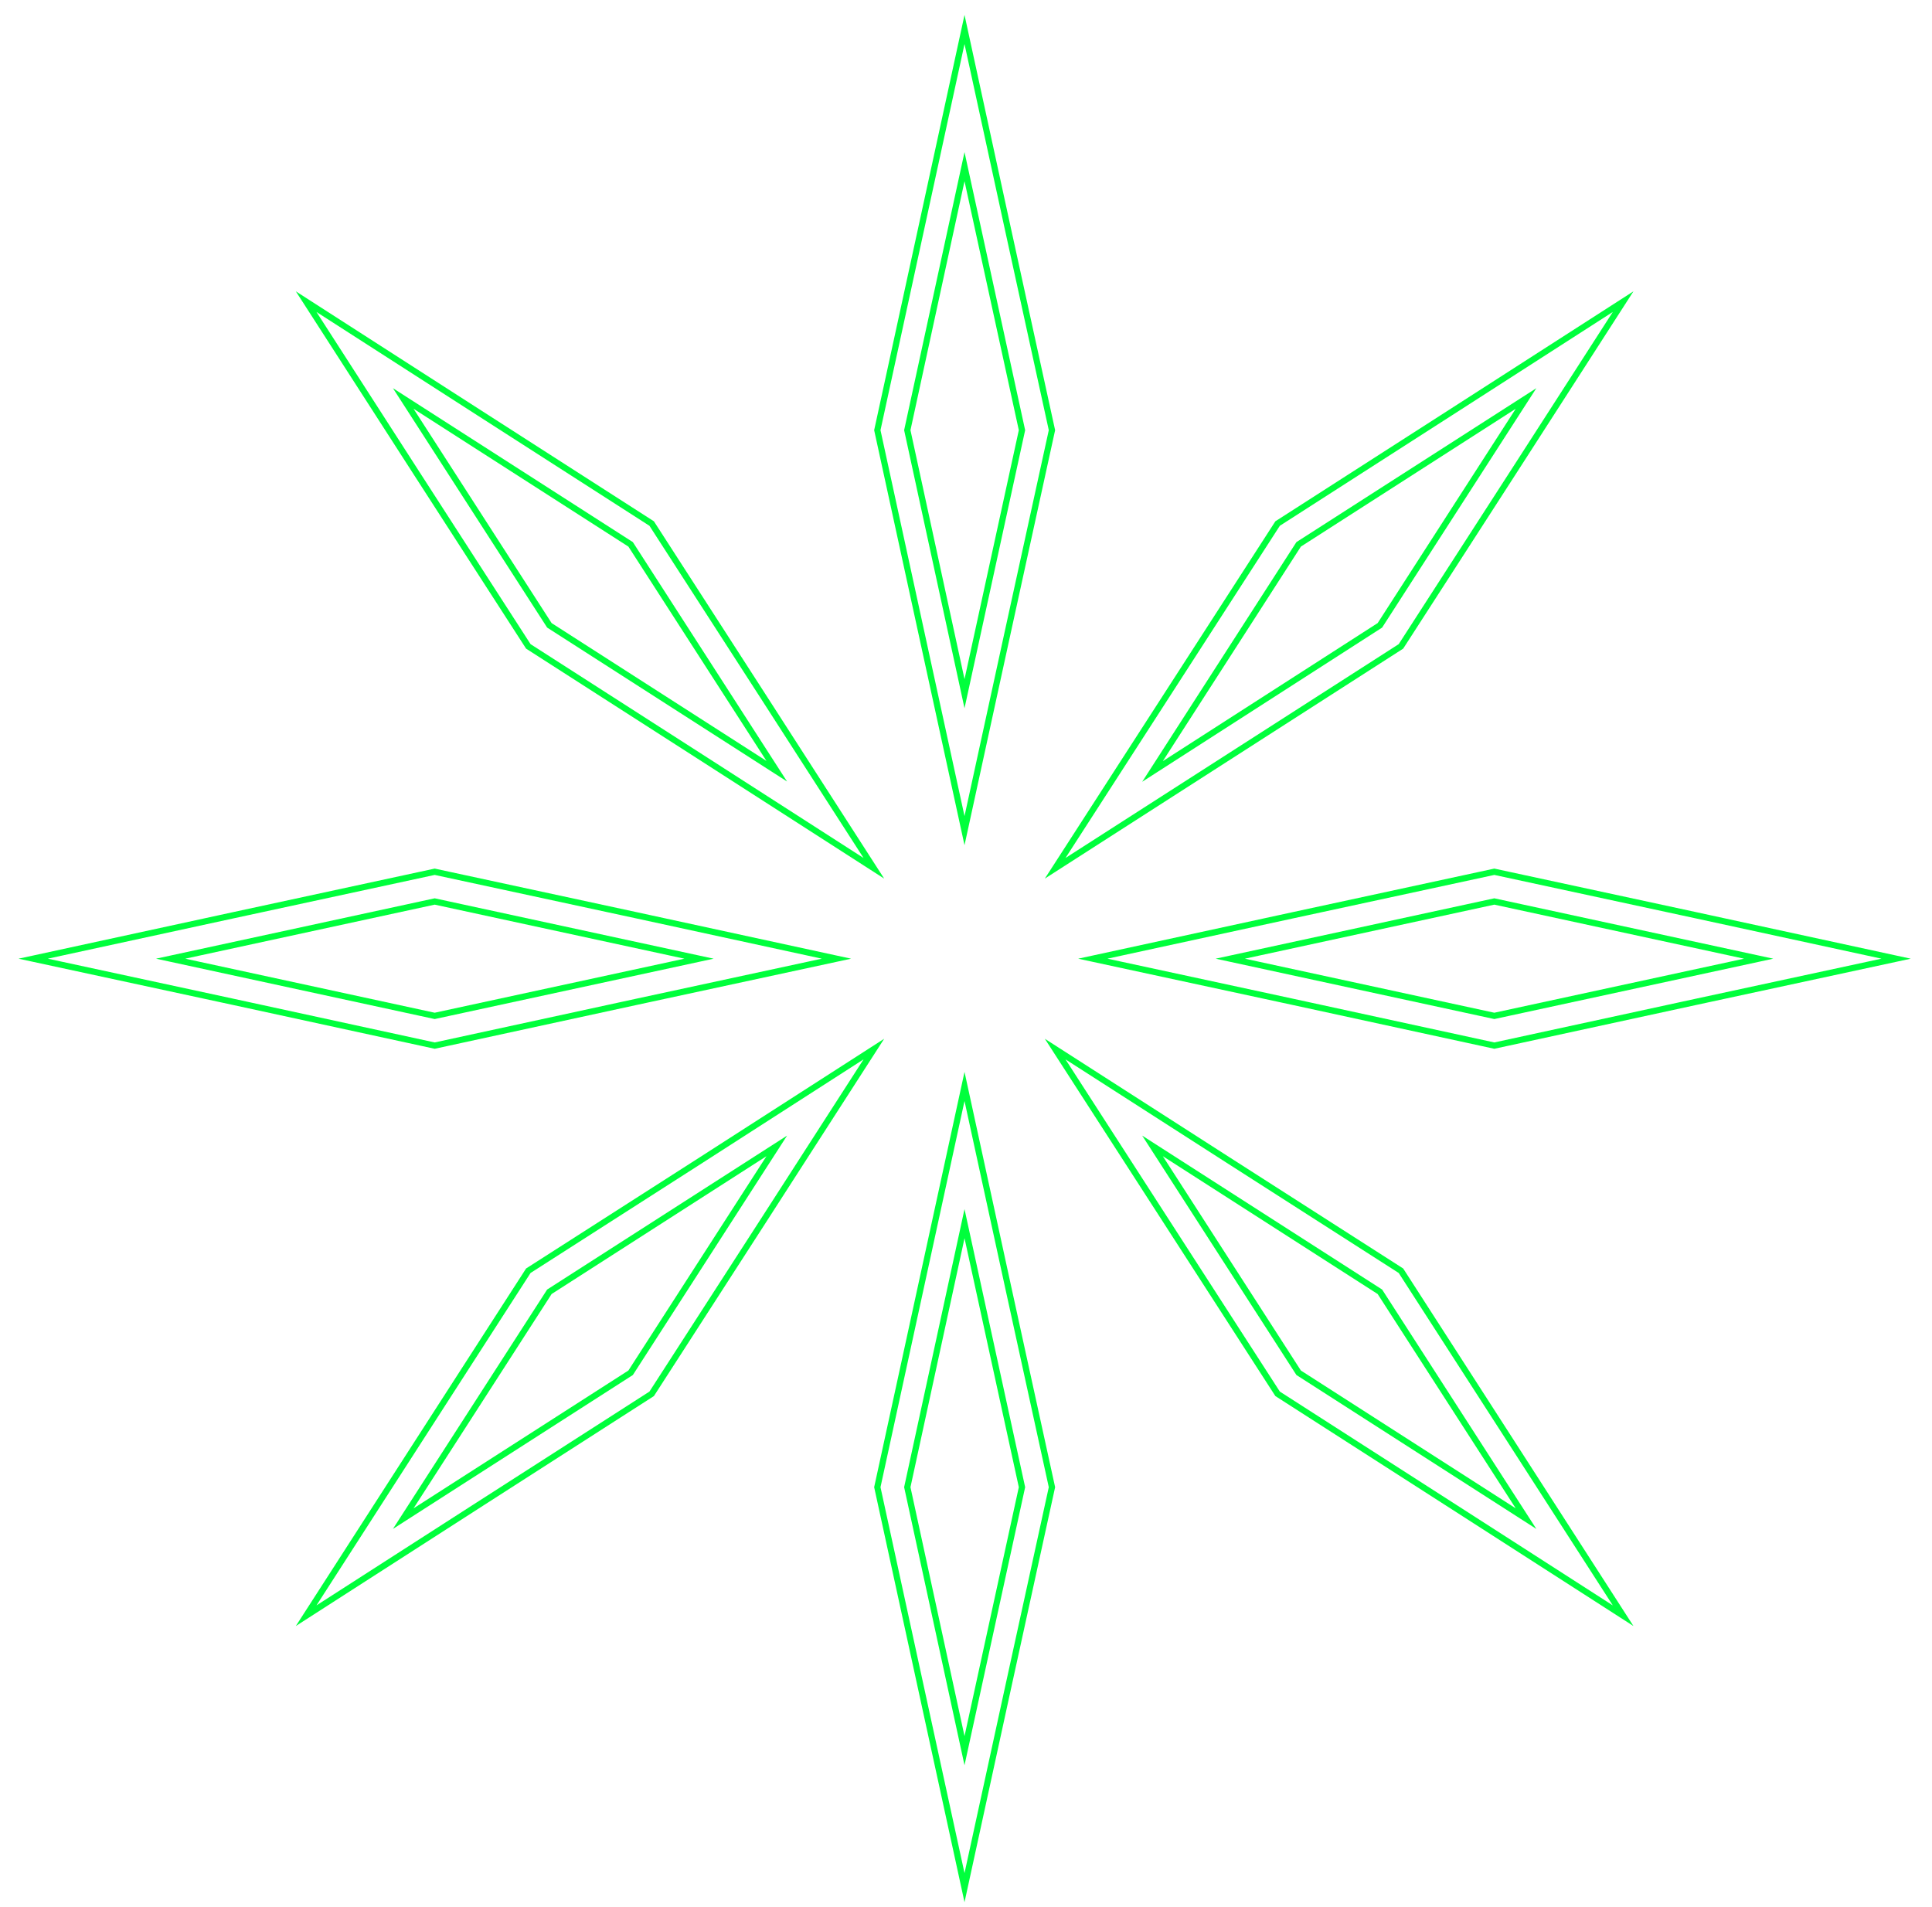
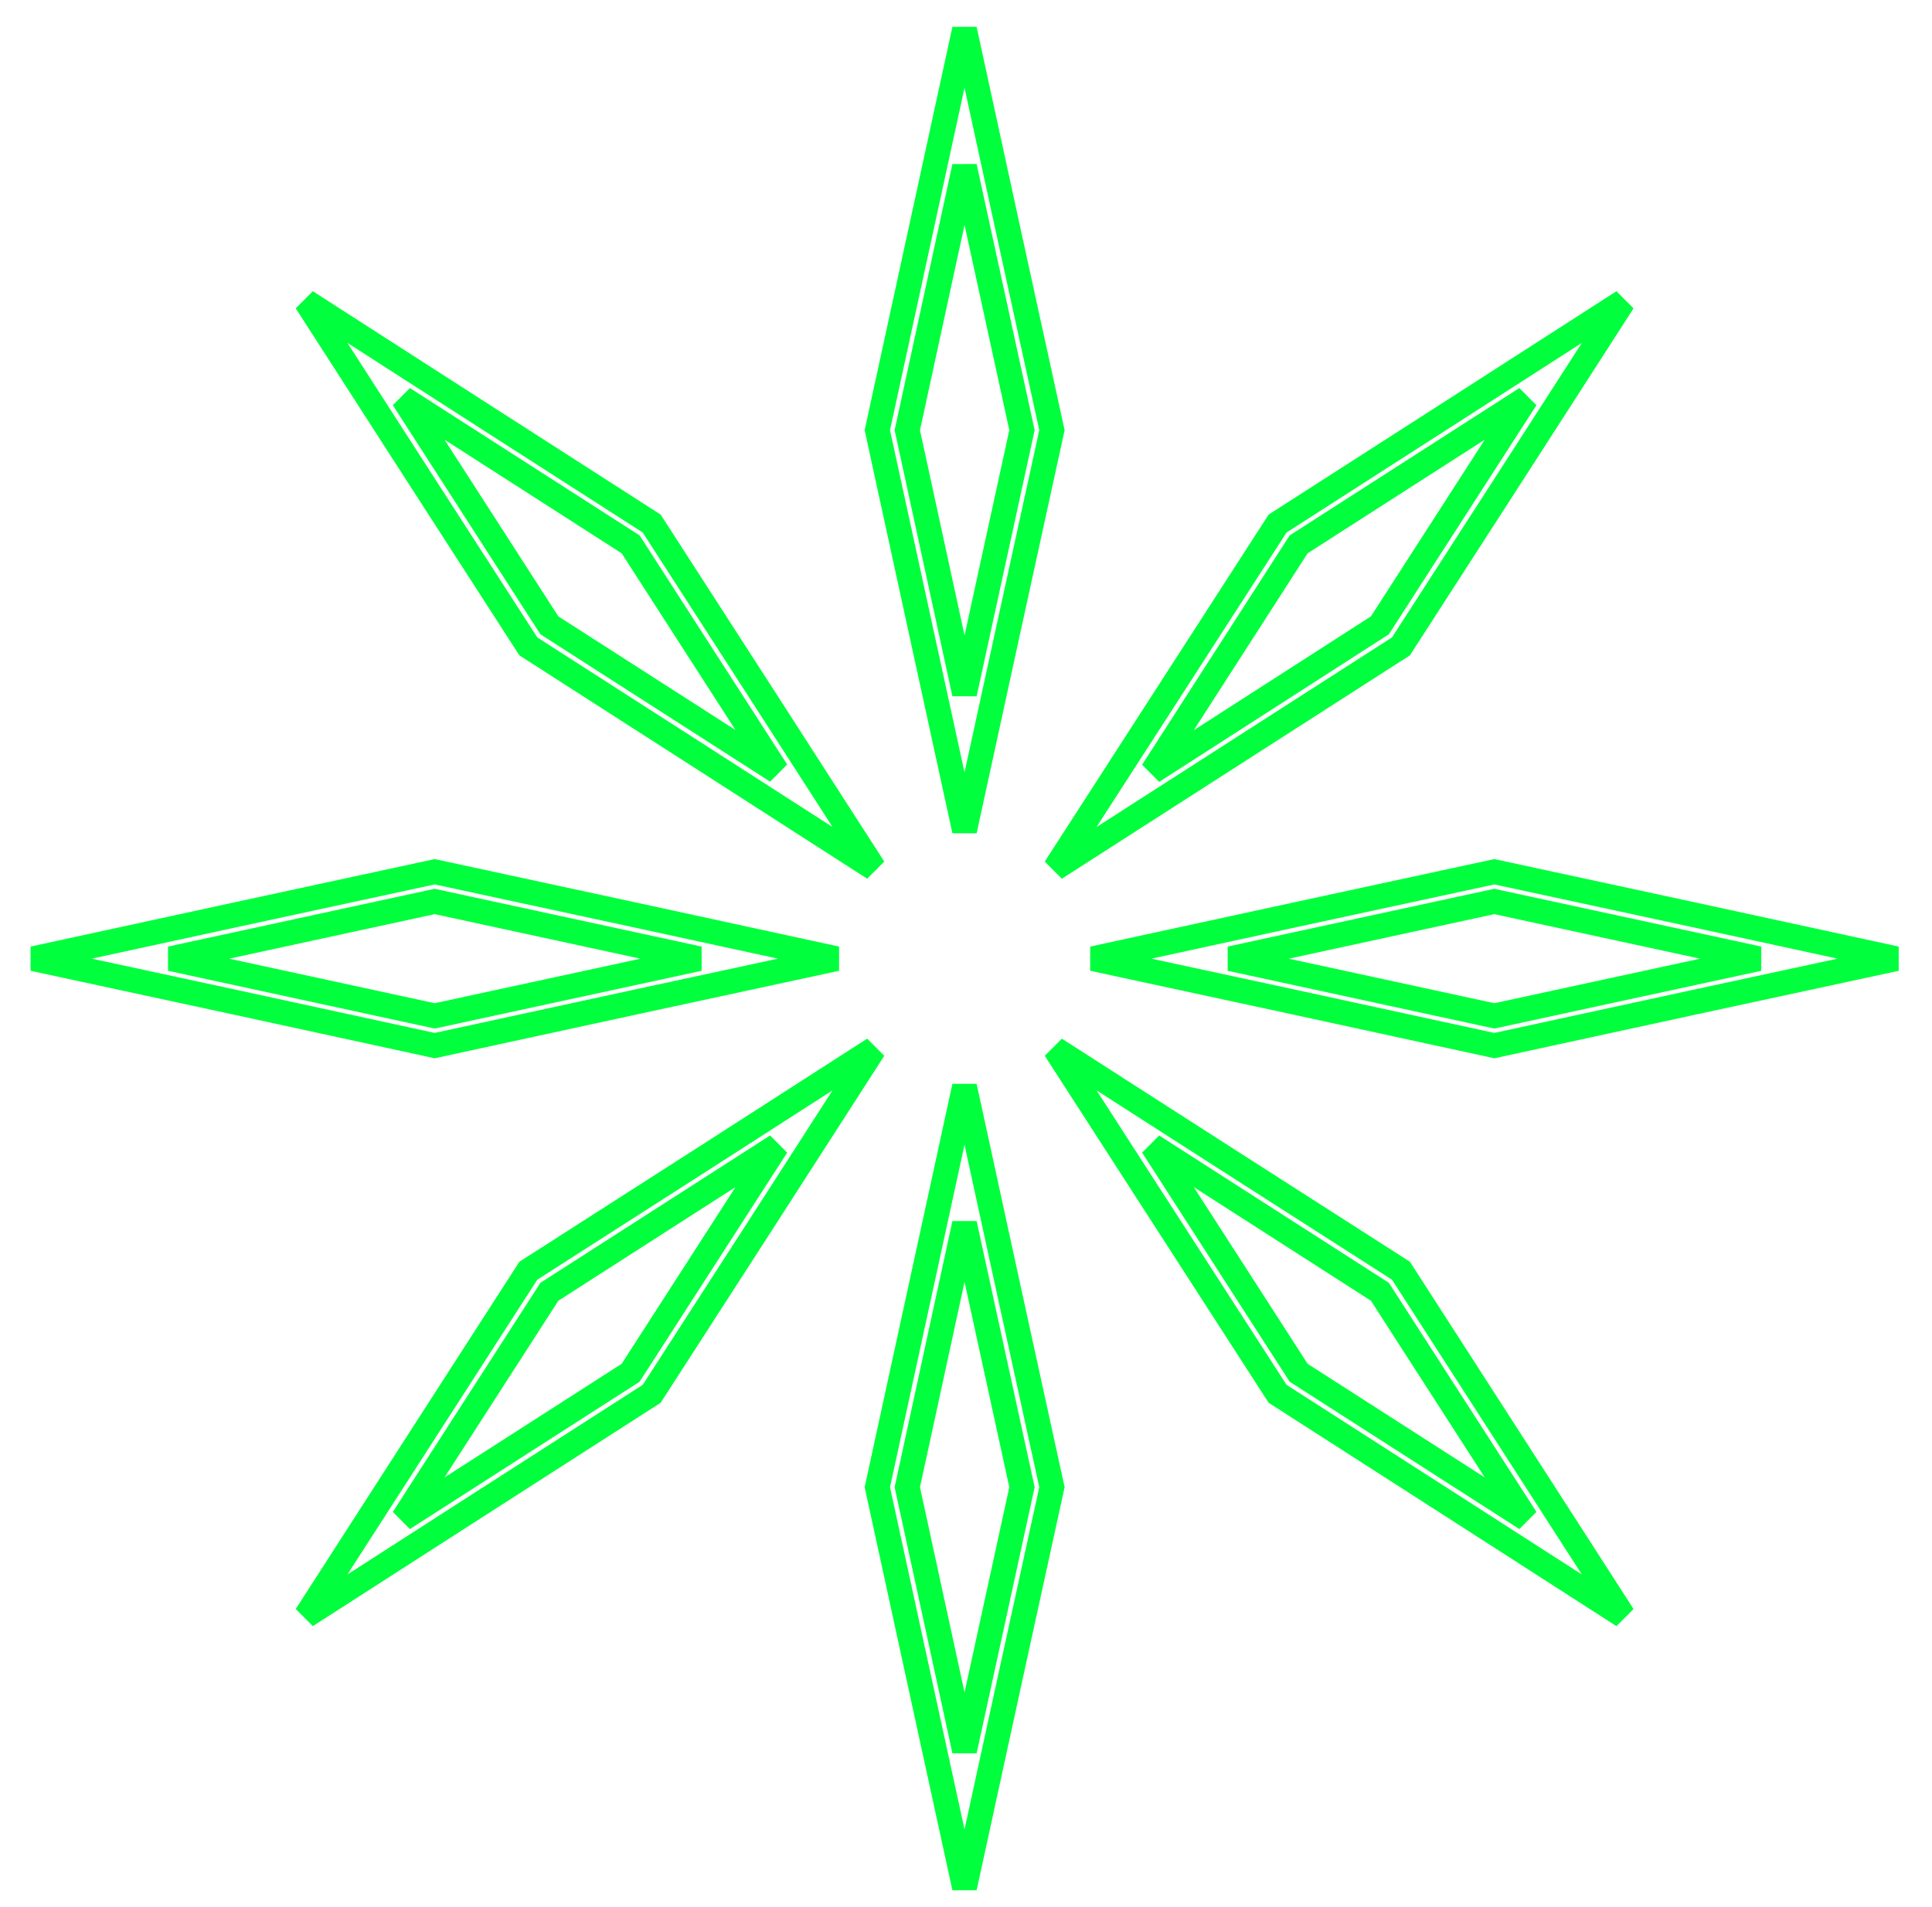
<svg xmlns="http://www.w3.org/2000/svg" width="78" height="77" viewBox="0 0 78 77" fill="none">
-   <path d="M76.55 38.71L68.44 36.95L60.33 35.2L52.23 36.95L44.12 38.71L52.23 40.46L60.33 42.22L68.44 40.46L76.55 38.71Z" stroke="#00ff3c" stroke-width="0.25" stroke-miterlimit="10" />
-   <path d="M49.67 38.71L60.33 36.4L71 38.71L60.33 41.02L49.67 38.71Z" stroke="#00ff3c" stroke-width="0.25" stroke-miterlimit="10" />
-   <path d="M65.53 12.18L58.56 16.66L51.58 21.14L47.09 28.1L42.6 35.06L49.58 30.58L56.56 26.1L61.05 19.14L65.53 12.18Z" stroke="#00ff3c" stroke-width="0.25" stroke-miterlimit="10" />
-   <path d="M46.53 31.15L52.43 21.98L61.61 16.09L55.71 25.25L46.53 31.15Z" stroke="#00ff3c" stroke-width="0.25" stroke-miterlimit="10" />
-   <path d="M38.94 1.19L37.18 9.28L35.42 17.37L37.18 25.46L38.94 33.54L40.7 25.46L42.47 17.37L40.7 9.28L38.94 1.19Z" stroke="#00ff3c" stroke-width="0.25" stroke-miterlimit="10" />
-   <path d="M38.94 28.01L36.63 17.37L38.94 6.73L41.26 17.37L38.94 28.01Z" stroke="#00ff3c" stroke-width="0.25" stroke-miterlimit="10" />
-   <path d="M12.36 12.18L16.84 19.14L21.33 26.1L28.31 30.58L35.28 35.06L30.8 28.1L26.31 21.14L19.33 16.66L12.36 12.18Z" stroke="#00ff3c" stroke-width="0.25" stroke-miterlimit="10" />
-   <path d="M31.36 31.14L22.18 25.25L16.28 16.09L25.46 21.98L31.36 31.14Z" stroke="#00ff3c" stroke-width="0.25" stroke-miterlimit="10" />
-   <path d="M1.34 38.71L9.45 40.46L17.55 42.22L25.66 40.46L33.77 38.71L25.66 36.95L17.55 35.2L9.45 36.95L1.34 38.71Z" stroke="#00ff3c" stroke-width="0.25" stroke-miterlimit="10" />
-   <path d="M28.22 38.71L17.55 41.02L6.89 38.71L17.55 36.4L28.22 38.71Z" stroke="#00ff3c" stroke-width="0.25" stroke-miterlimit="10" />
-   <path d="M12.36 65.24L19.33 60.76L26.31 56.28L30.8 49.32L35.28 42.36L28.31 46.84L21.33 51.31L16.84 58.28L12.36 65.24Z" stroke="#00ff3c" stroke-width="0.25" stroke-miterlimit="10" />
-   <path d="M31.36 46.27L25.46 55.43L16.28 61.32L22.18 52.16L31.36 46.27Z" stroke="#00ff3c" stroke-width="0.25" stroke-miterlimit="10" />
-   <path d="M38.94 76.22L40.7 68.14L42.47 60.05L40.7 51.96L38.94 43.87L37.18 51.96L35.42 60.05L37.18 68.14L38.94 76.22Z" stroke="#00ff3c" stroke-width="0.25" stroke-miterlimit="10" />
-   <path d="M38.94 49.41L41.26 60.05L38.94 70.69L36.63 60.05L38.94 49.41Z" stroke="#00ff3c" stroke-width="0.25" stroke-miterlimit="10" />
-   <path d="M65.53 65.24L61.05 58.28L56.56 51.31L49.58 46.84L42.6 42.36L47.09 49.32L51.58 56.28L58.56 60.76L65.53 65.24Z" stroke="#00ff3c" stroke-width="0.25" stroke-miterlimit="10" />
-   <path d="M46.53 46.27L55.71 52.16L61.61 61.32L52.43 55.43L46.53 46.27Z" stroke="#00ff3c" stroke-width="0.25" stroke-miterlimit="10" />
+   <path d="M76.55 38.71L68.44 36.95L60.33 35.2L52.23 36.95L44.12 38.71L52.23 40.46L60.33 42.22L68.44 40.46L76.55 38.71Z" stroke="#00ff3c" strokeWidth="0.25" strokemitterlimit="10" />
+   <path d="M49.67 38.71L60.33 36.4L71 38.71L60.33 41.02L49.67 38.71Z" stroke="#00ff3c" strokeWidth="0.25" strokemitterlimit="10" />
+   <path d="M65.53 12.18L58.56 16.66L51.58 21.14L47.09 28.1L42.6 35.06L49.58 30.58L56.56 26.1L61.05 19.14L65.53 12.18Z" stroke="#00ff3c" strokeWidth="0.25" strokemitterlimit="10" />
+   <path d="M46.53 31.15L52.43 21.98L61.61 16.09L55.71 25.25L46.53 31.15Z" stroke="#00ff3c" strokeWidth="0.25" strokemitterlimit="10" />
+   <path d="M38.94 1.19L37.18 9.28L35.42 17.37L37.18 25.46L38.94 33.54L40.7 25.46L42.47 17.37L40.7 9.28L38.94 1.19Z" stroke="#00ff3c" strokeWidth="0.25" strokemitterlimit="10" />
+   <path d="M38.94 28.01L36.63 17.37L38.94 6.73L41.26 17.37L38.94 28.01Z" stroke="#00ff3c" strokeWidth="0.25" strokemitterlimit="10" />
+   <path d="M12.36 12.18L16.84 19.14L21.33 26.1L28.31 30.58L35.28 35.06L30.8 28.1L26.31 21.14L19.33 16.66L12.36 12.18Z" stroke="#00ff3c" strokeWidth="0.25" strokemitterlimit="10" />
+   <path d="M31.36 31.14L22.18 25.25L16.28 16.09L25.46 21.98L31.36 31.14Z" stroke="#00ff3c" strokeWidth="0.25" strokemitterlimit="10" />
+   <path d="M1.34 38.71L9.45 40.46L17.55 42.22L25.66 40.46L33.77 38.71L25.66 36.95L17.55 35.2L9.45 36.95L1.34 38.71Z" stroke="#00ff3c" strokeWidth="0.25" strokemitterlimit="10" />
+   <path d="M28.22 38.71L17.55 41.02L6.89 38.71L17.55 36.4L28.22 38.71Z" stroke="#00ff3c" strokeWidth="0.25" strokemitterlimit="10" />
+   <path d="M12.36 65.24L19.33 60.76L26.31 56.28L30.8 49.32L35.28 42.36L28.31 46.84L21.33 51.31L16.84 58.28L12.36 65.24Z" stroke="#00ff3c" strokeWidth="0.25" strokemitterlimit="10" />
+   <path d="M31.36 46.27L25.46 55.43L16.28 61.32L22.18 52.16L31.36 46.27Z" stroke="#00ff3c" strokeWidth="0.25" strokemitterlimit="10" />
+   <path d="M38.94 76.22L40.7 68.14L42.47 60.05L40.7 51.96L38.94 43.87L37.18 51.96L35.42 60.05L37.18 68.14L38.94 76.22Z" stroke="#00ff3c" strokeWidth="0.25" strokemitterlimit="10" />
+   <path d="M38.94 49.41L41.26 60.05L38.94 70.69L36.63 60.05L38.94 49.41Z" stroke="#00ff3c" strokeWidth="0.25" strokemitterlimit="10" />
+   <path d="M65.53 65.24L61.05 58.28L56.56 51.31L49.58 46.84L42.6 42.36L47.09 49.32L51.58 56.28L58.56 60.76L65.53 65.24Z" stroke="#00ff3c" strokeWidth="0.25" strokemitterlimit="10" />
+   <path d="M46.53 46.27L55.71 52.16L61.61 61.32L52.43 55.43L46.53 46.27Z" stroke="#00ff3c" strokeWidth="0.25" strokemitterlimit="10" />
</svg>
